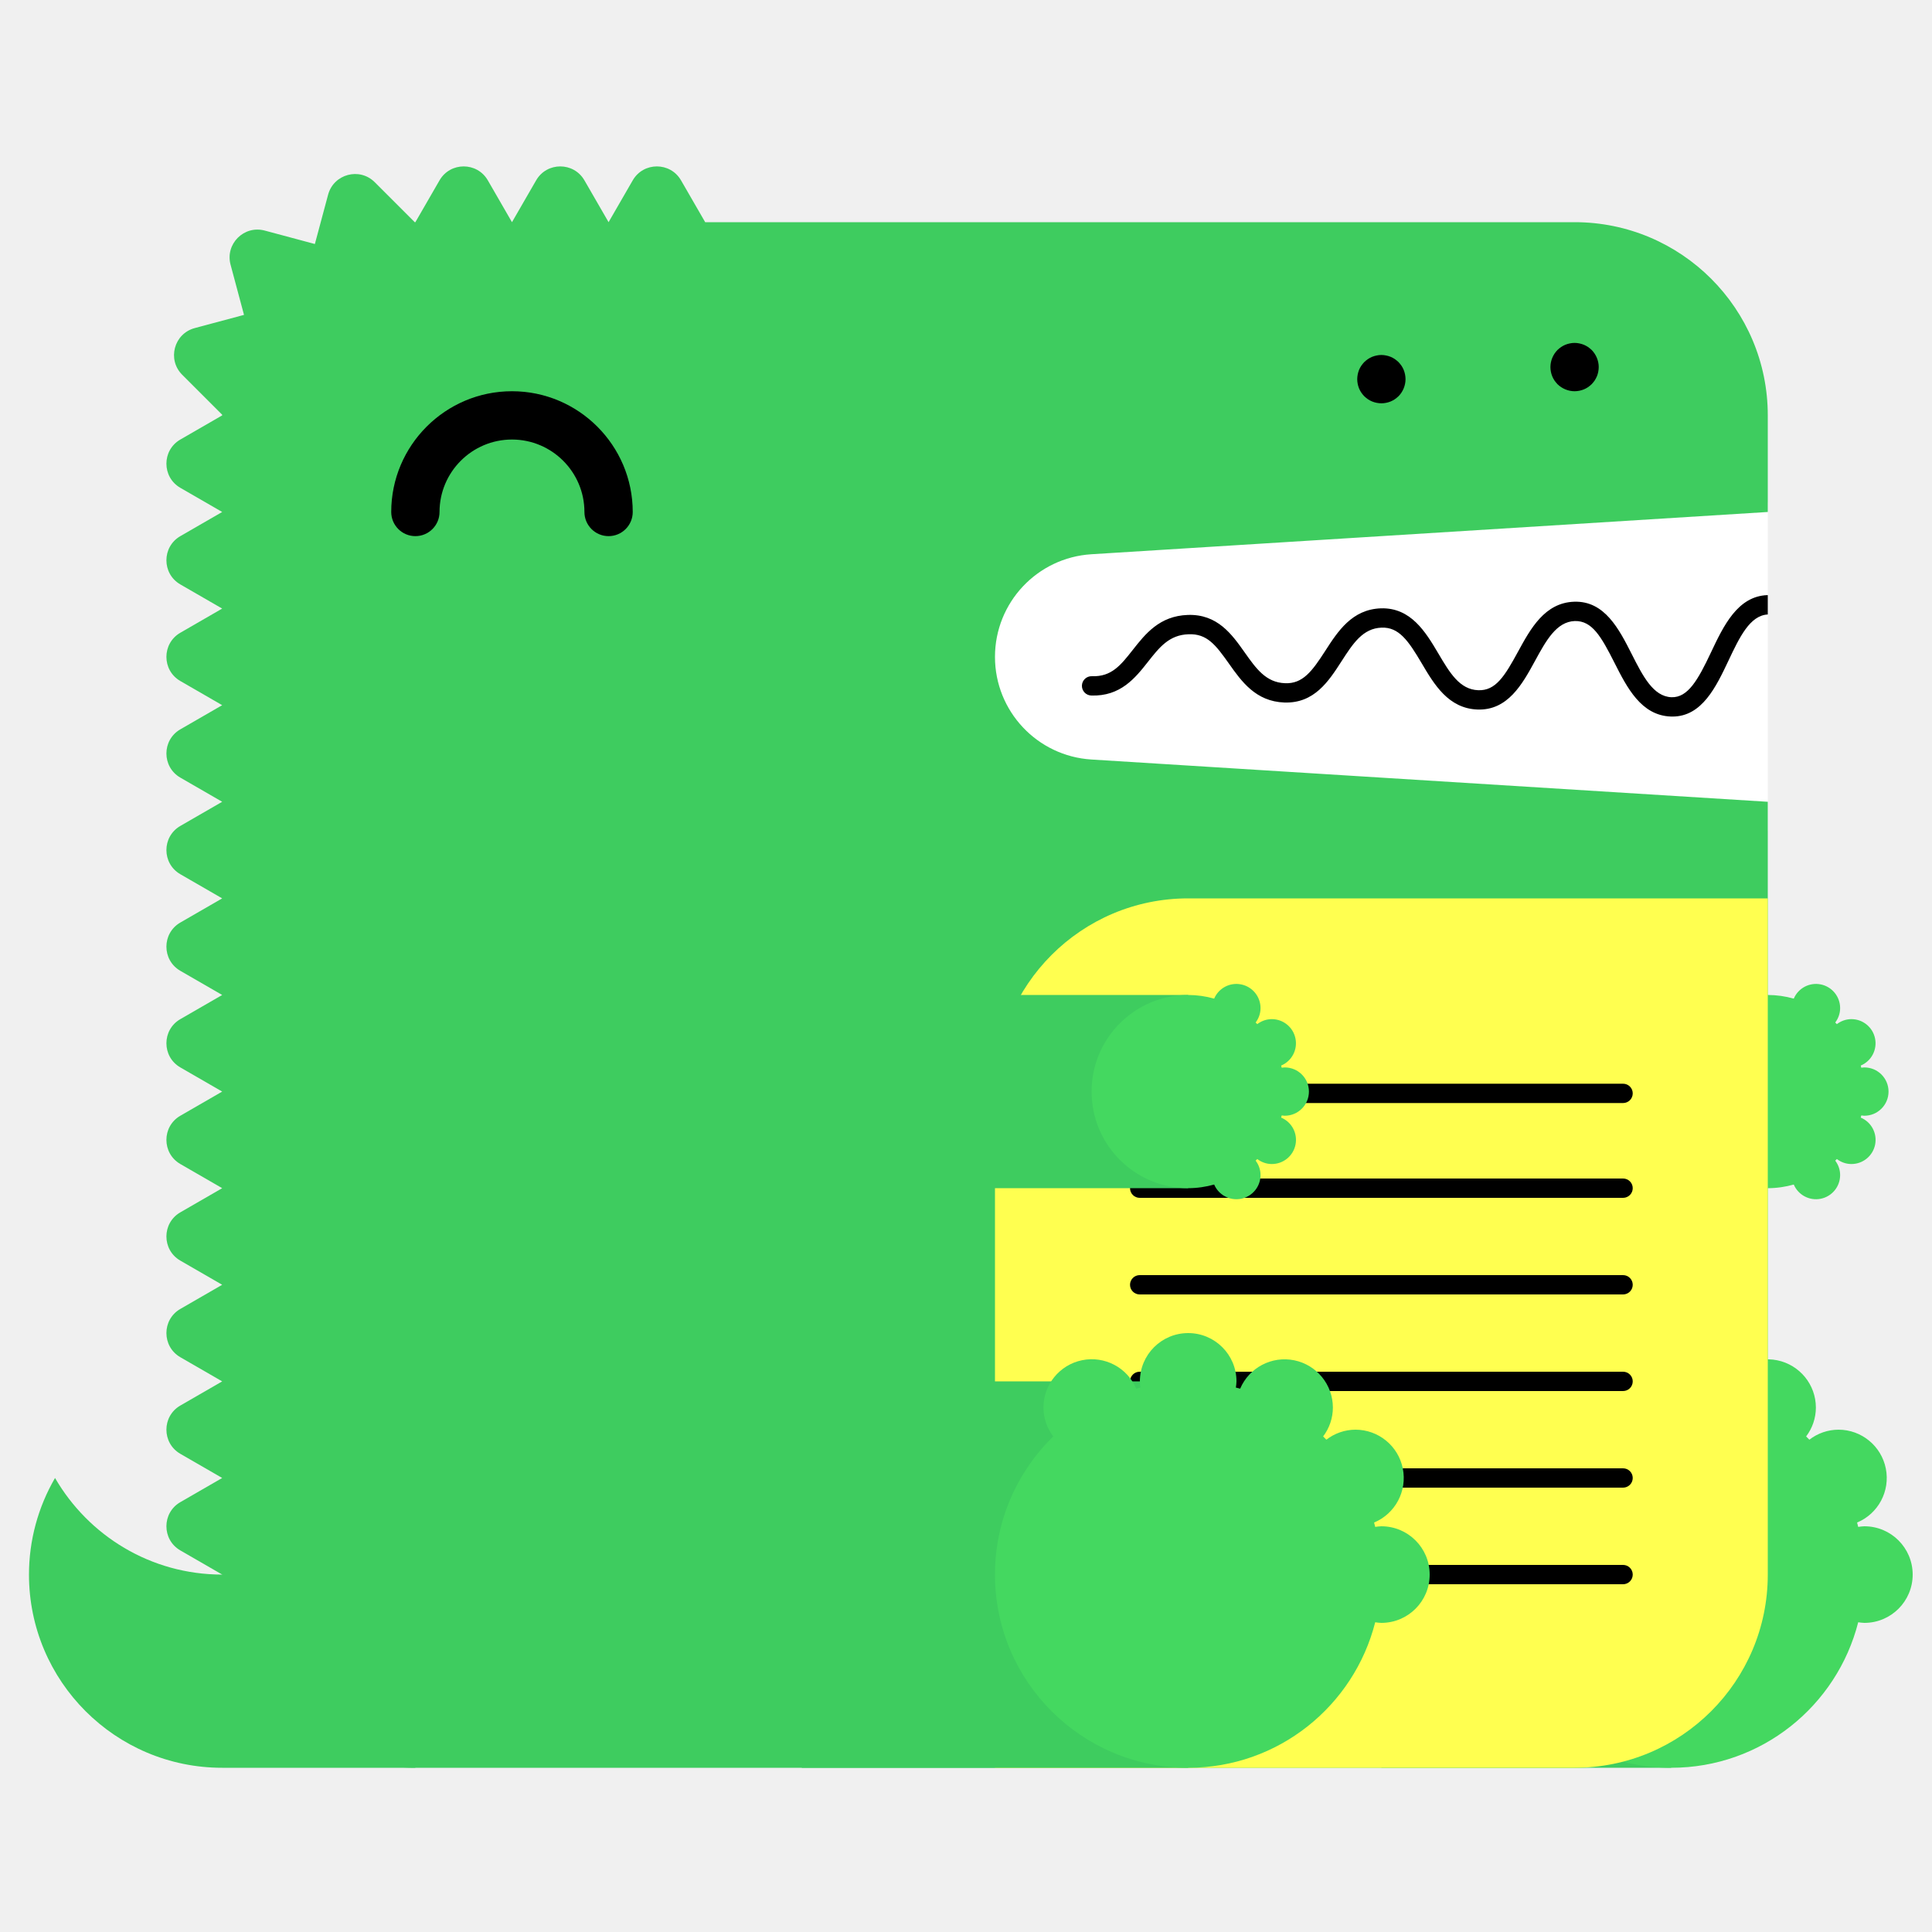
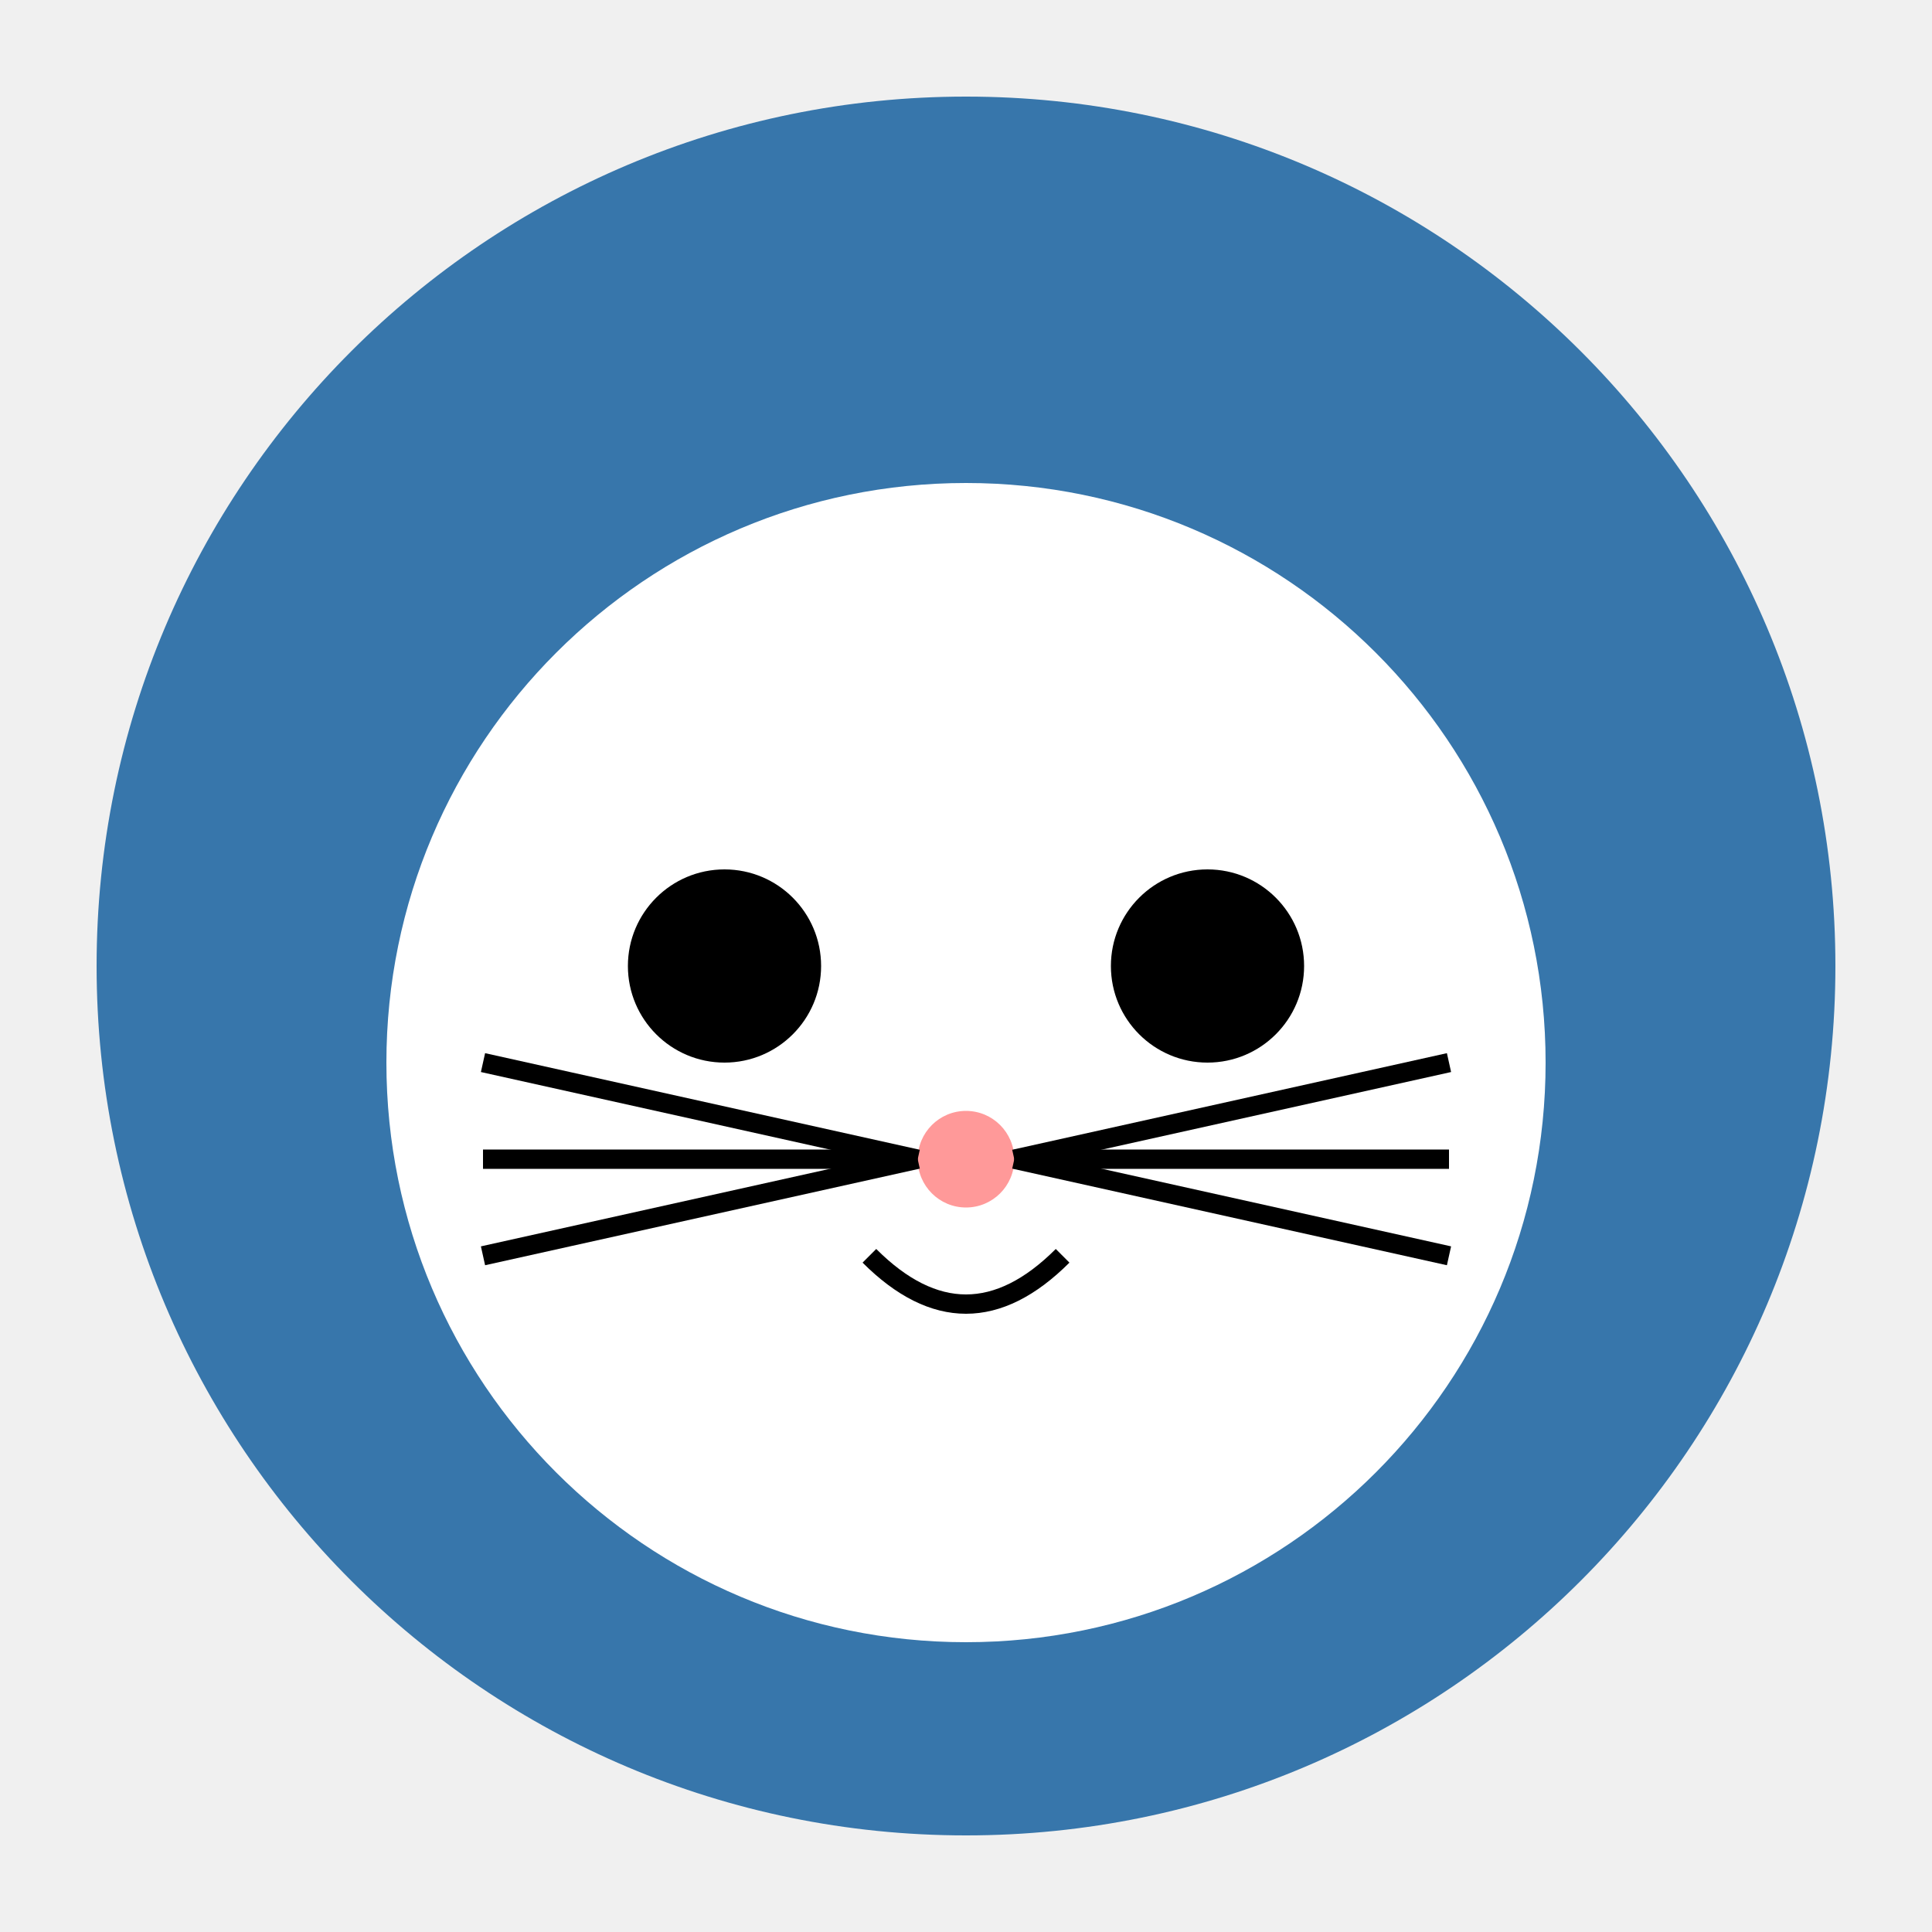
<svg xmlns="http://www.w3.org/2000/svg" width="200" height="200" viewBox="0 0 200 200">
  <g fill="none" fill-rule="evenodd">
-     <path fill="#FFF" d="M99 52h84v34H99z" />
-     <path d="M23 163c-7.398 0-13.843-4.027-17.303-10A19.886 19.886 0 0 0 3 163c0 11.046 8.954 20 20 20h20v-20H23z" fill="#3ECC5F" />
-     <path d="M112.98 57.376L183 53V43c0-11.046-8.954-20-20-20H73l-2.5-4.33c-1.112-1.925-3.889-1.925-5 0L63 23l-2.5-4.33c-1.111-1.925-3.889-1.925-5 0L53 23l-2.5-4.33c-1.111-1.925-3.889-1.925-5 0L43 23c-.022 0-.042.003-.065.003l-4.142-4.141c-1.57-1.571-4.252-.853-4.828 1.294l-1.369 5.104-5.192-1.392c-2.148-.575-4.111 1.389-3.535 3.536l1.39 5.193-5.102 1.367c-2.148.576-2.867 3.259-1.296 4.83l4.142 4.142c0 .021-.003.042-.003.064l-4.33 2.5c-1.925 1.111-1.925 3.889 0 5L23 53l-4.33 2.5c-1.925 1.111-1.925 3.889 0 5L23 63l-4.33 2.5c-1.925 1.111-1.925 3.889 0 5L23 73l-4.33 2.5c-1.925 1.111-1.925 3.889 0 5L23 83l-4.33 2.5c-1.925 1.111-1.925 3.889 0 5L23 93l-4.33 2.5c-1.925 1.111-1.925 3.889 0 5L23 103l-4.33 2.5c-1.925 1.111-1.925 3.889 0 5L23 113l-4.33 2.5c-1.925 1.111-1.925 3.889 0 5L23 123l-4.33 2.5c-1.925 1.111-1.925 3.889 0 5L23 133l-4.33 2.5c-1.925 1.111-1.925 3.889 0 5L23 143l-4.33 2.5c-1.925 1.111-1.925 3.889 0 5L23 153l-4.33 2.5c-1.925 1.111-1.925 3.889 0 5L23 163c0 11.046 8.954 20 20 20h120c11.046 0 20-8.954 20-20V83l-70.02-4.376A10.645 10.645 0 0 1 103 68c0-5.621 4.37-10.273 9.98-10.624" fill="#3ECC5F" />
-     <path fill="#3ECC5F" d="M143 183h30v-40h-30z" />
-     <path d="M193 158c-.219 0-.428.037-.639.064-.038-.15-.074-.301-.116-.451A5 5 0 0 0 190.32 148a4.96 4.96 0 0 0-3.016 1.036 26.531 26.531 0 0 0-.335-.336 4.955 4.955 0 0 0 1.011-2.987 5 5 0 0 0-9.599-1.959c-.148-.042-.297-.077-.445-.115.027-.211.064-.42.064-.639a5 5 0 0 0-5-5 5 5 0 0 0-5 5c0 .219.037.428.064.639-.148.038-.297.073-.445.115a4.998 4.998 0 0 0-9.599 1.959c0 1.125.384 2.151 1.011 2.987-3.717 3.632-6.031 8.693-6.031 14.3 0 11.046 8.954 20 20 20 9.339 0 17.16-6.41 19.361-15.064.211.027.42.064.639.064a5 5 0 0 0 5-5 5 5 0 0 0-5-5" fill="#44D860" />
-     <path fill="#3ECC5F" d="M153 123h30v-20h-30z" />
-     <path d="M193 115.5a2.5 2.5 0 1 0 0-5c-.109 0-.214.019-.319.032-.02-.075-.037-.15-.058-.225a2.501 2.501 0 0 0-.963-4.807c-.569 0-1.088.197-1.508.518a6.653 6.653 0 0 0-.168-.168c.314-.417.506-.931.506-1.494a2.5 2.5 0 0 0-4.8-.979A9.987 9.987 0 0 0 183 103c-5.522 0-10 4.478-10 10s4.478 10 10 10c.934 0 1.833-.138 2.69-.377a2.5 2.5 0 0 0 4.8-.979c0-.563-.192-1.077-.506-1.494.057-.055.113-.111.168-.168.42.321.939.518 1.508.518a2.5 2.5 0 0 0 .963-4.807c.021-.074.038-.15.058-.225.105.013.21.032.319.032" fill="#44D860" />
-     <path d="M63 55.5a2.5 2.5 0 0 1-2.5-2.5c0-4.136-3.364-7.5-7.5-7.5s-7.5 3.364-7.5 7.5a2.5 2.5 0 1 1-5 0c0-6.893 5.607-12.5 12.5-12.5S65.5 46.107 65.5 53a2.5 2.5 0 0 1-2.5 2.5" fill="#000" />
-     <path d="M103 183h60c11.046 0 20-8.954 20-20V93h-60c-11.046 0-20 8.954-20 20v70z" fill="#FFFF50" />
-     <path d="M168.02 124h-50.04a1 1 0 1 1 0-2h50.04a1 1 0 1 1 0 2m0 20h-50.04a1 1 0 1 1 0-2h50.04a1 1 0 1 1 0 2m0 20h-50.04a1 1 0 1 1 0-2h50.04a1 1 0 1 1 0 2m0-49.814h-50.04a1 1 0 1 1 0-2h50.04a1 1 0 1 1 0 2m0 19.814h-50.04a1 1 0 1 1 0-2h50.04a1 1 0 1 1 0 2m0 20h-50.04a1 1 0 1 1 0-2h50.04a1 1 0 1 1 0 2M183 61.611c-.012 0-.022-.006-.034-.005-3.09.105-4.552 3.196-5.842 5.923-1.346 2.85-2.387 4.703-4.093 4.647-1.889-.068-2.969-2.202-4.113-4.46-1.314-2.594-2.814-5.536-5.963-5.426-3.046.104-4.513 2.794-5.807 5.167-1.377 2.528-2.314 4.065-4.121 3.994-1.927-.07-2.951-1.805-4.136-3.813-1.321-2.236-2.848-4.75-5.936-4.664-2.994.103-4.465 2.385-5.763 4.4-1.373 2.13-2.335 3.428-4.165 3.351-1.973-.07-2.992-1.51-4.171-3.177-1.324-1.873-2.816-3.993-5.895-3.89-2.928.1-4.399 1.97-5.696 3.618-1.232 1.564-2.194 2.802-4.229 2.724a1 1 0 0 0-.072 2c3.017.101 4.545-1.8 5.872-3.487 1.177-1.496 2.193-2.787 4.193-2.855 1.926-.082 2.829 1.115 4.195 3.045 1.297 1.834 2.769 3.914 5.731 4.021 3.103.104 4.596-2.215 5.918-4.267 1.182-1.834 2.202-3.417 4.15-3.484 1.793-.067 2.769 1.35 4.145 3.681 1.297 2.197 2.766 4.686 5.787 4.796 3.125.108 4.634-2.62 5.949-5.035 1.139-2.088 2.214-4.06 4.119-4.126 1.793-.042 2.728 1.595 4.111 4.33 1.292 2.553 2.757 5.445 5.825 5.556l.169.003c3.064 0 4.518-3.075 5.805-5.794 1.139-2.41 2.217-4.68 4.067-4.773v-2z" fill="#000" />
-     <path fill="#3ECC5F" d="M83 183h40v-40H83z" />
-     <path d="M143 158c-.219 0-.428.037-.639.064-.038-.15-.074-.301-.116-.451A5 5 0 0 0 140.32 148a4.96 4.96 0 0 0-3.016 1.036 26.531 26.531 0 0 0-.335-.336 4.955 4.955 0 0 0 1.011-2.987 5 5 0 0 0-9.599-1.959c-.148-.042-.297-.077-.445-.115.027-.211.064-.42.064-.639a5 5 0 0 0-5-5 5 5 0 0 0-5 5c0 .219.037.428.064.639-.148.038-.297.073-.445.115a4.998 4.998 0 0 0-9.599 1.959c0 1.125.384 2.151 1.011 2.987-3.717 3.632-6.031 8.693-6.031 14.3 0 11.046 8.954 20 20 20 9.339 0 17.16-6.41 19.361-15.064.211.027.42.064.639.064a5 5 0 0 0 5-5 5 5 0 0 0-5-5" fill="#44D860" />
-     <path fill="#3ECC5F" d="M83 123h40v-20H83z" />
-     <path d="M133 115.5a2.5 2.5 0 1 0 0-5c-.109 0-.214.019-.319.032-.02-.075-.037-.15-.058-.225a2.501 2.501 0 0 0-.963-4.807c-.569 0-1.088.197-1.508.518a6.653 6.653 0 0 0-.168-.168c.314-.417.506-.931.506-1.494a2.5 2.5 0 0 0-4.8-.979A9.987 9.987 0 0 0 123 103c-5.522 0-10 4.478-10 10s4.478 10 10 10c.934 0 1.833-.138 2.69-.377a2.5 2.5 0 0 0 4.8-.979c0-.563-.192-1.077-.506-1.494.057-.055.113-.111.168-.168.42.321.939.518 1.508.518a2.5 2.5 0 0 0 .963-4.807c.021-.074.038-.15.058-.225.105.013.21.032.319.032" fill="#44D860" />
-     <path d="M143 41.75c-.16 0-.33-.02-.49-.05a2.52 2.52 0 0 1-.47-.14c-.15-.06-.29-.14-.431-.23-.13-.09-.259-.2-.38-.31-.109-.12-.219-.24-.309-.38s-.17-.28-.231-.43a2.619 2.619 0 0 1-.189-.96c0-.16.02-.33.05-.49.03-.16.08-.31.139-.47.061-.15.141-.29.231-.43.09-.13.2-.26.309-.38.121-.11.25-.22.38-.31.141-.09.281-.17.431-.23.149-.06.31-.11.47-.14.32-.07.65-.07.98 0 .159.03.32.08.47.14.149.06.29.14.43.23.13.09.259.2.38.31.11.12.22.25.31.38.09.14.17.28.23.43.06.16.11.31.14.47.029.16.05.33.05.49 0 .66-.271 1.31-.73 1.77-.121.11-.25.22-.38.31-.14.09-.281.17-.43.23a2.565 2.565 0 0 1-.96.19m20-1.25c-.66 0-1.3-.27-1.771-.73a3.802 3.802 0 0 1-.309-.38c-.09-.14-.17-.28-.231-.43a2.619 2.619 0 0 1-.189-.96c0-.66.27-1.3.729-1.77.121-.11.25-.22.38-.31.141-.09.281-.17.431-.23.149-.06.31-.11.47-.14.32-.07.66-.07.98 0 .159.03.32.08.47.14.149.06.29.14.43.23.13.09.259.2.38.31.459.47.73 1.11.73 1.77 0 .16-.021.33-.05.49-.03.16-.08.32-.14.47-.07.15-.14.29-.23.43-.09.13-.2.26-.31.38-.121.11-.25.22-.38.31-.14.09-.281.17-.43.23a2.565 2.565 0 0 1-.96.19" fill="#000" />
+     <circle fill="#3776AB" cx="100" cy="100" r="90" />
+     <path d="M60 40 L100 90 L50 90 Z" fill="#3776AB" />
+     <path d="M140 40 L100 90 L150 90 Z" fill="#3776AB" />
+     <circle fill="white" cx="100" cy="110" r="60" />
+     <circle fill="#000" cx="75" cy="100" r="10" />
+     <circle fill="#000" cx="125" cy="100" r="10" />
+     <circle fill="#FF9999" cx="100" cy="120" r="5" />
+     <line x1="105" y1="120" x2="150" y2="110" stroke="#000" stroke-width="2" />
+     <line x1="105" y1="120" x2="150" y2="120" stroke="#000" stroke-width="2" />
+     <line x1="105" y1="120" x2="150" y2="130" stroke="#000" stroke-width="2" />
+     <line x1="95" y1="120" x2="50" y2="110" stroke="#000" stroke-width="2" />
+     <line x1="95" y1="120" x2="50" y2="120" stroke="#000" stroke-width="2" />
+     <line x1="95" y1="120" x2="50" y2="130" stroke="#000" stroke-width="2" />
+     <path d="M90 130 Q100 140 110 130" stroke="#000" stroke-width="2" fill="none" />
  </g>
</svg>
